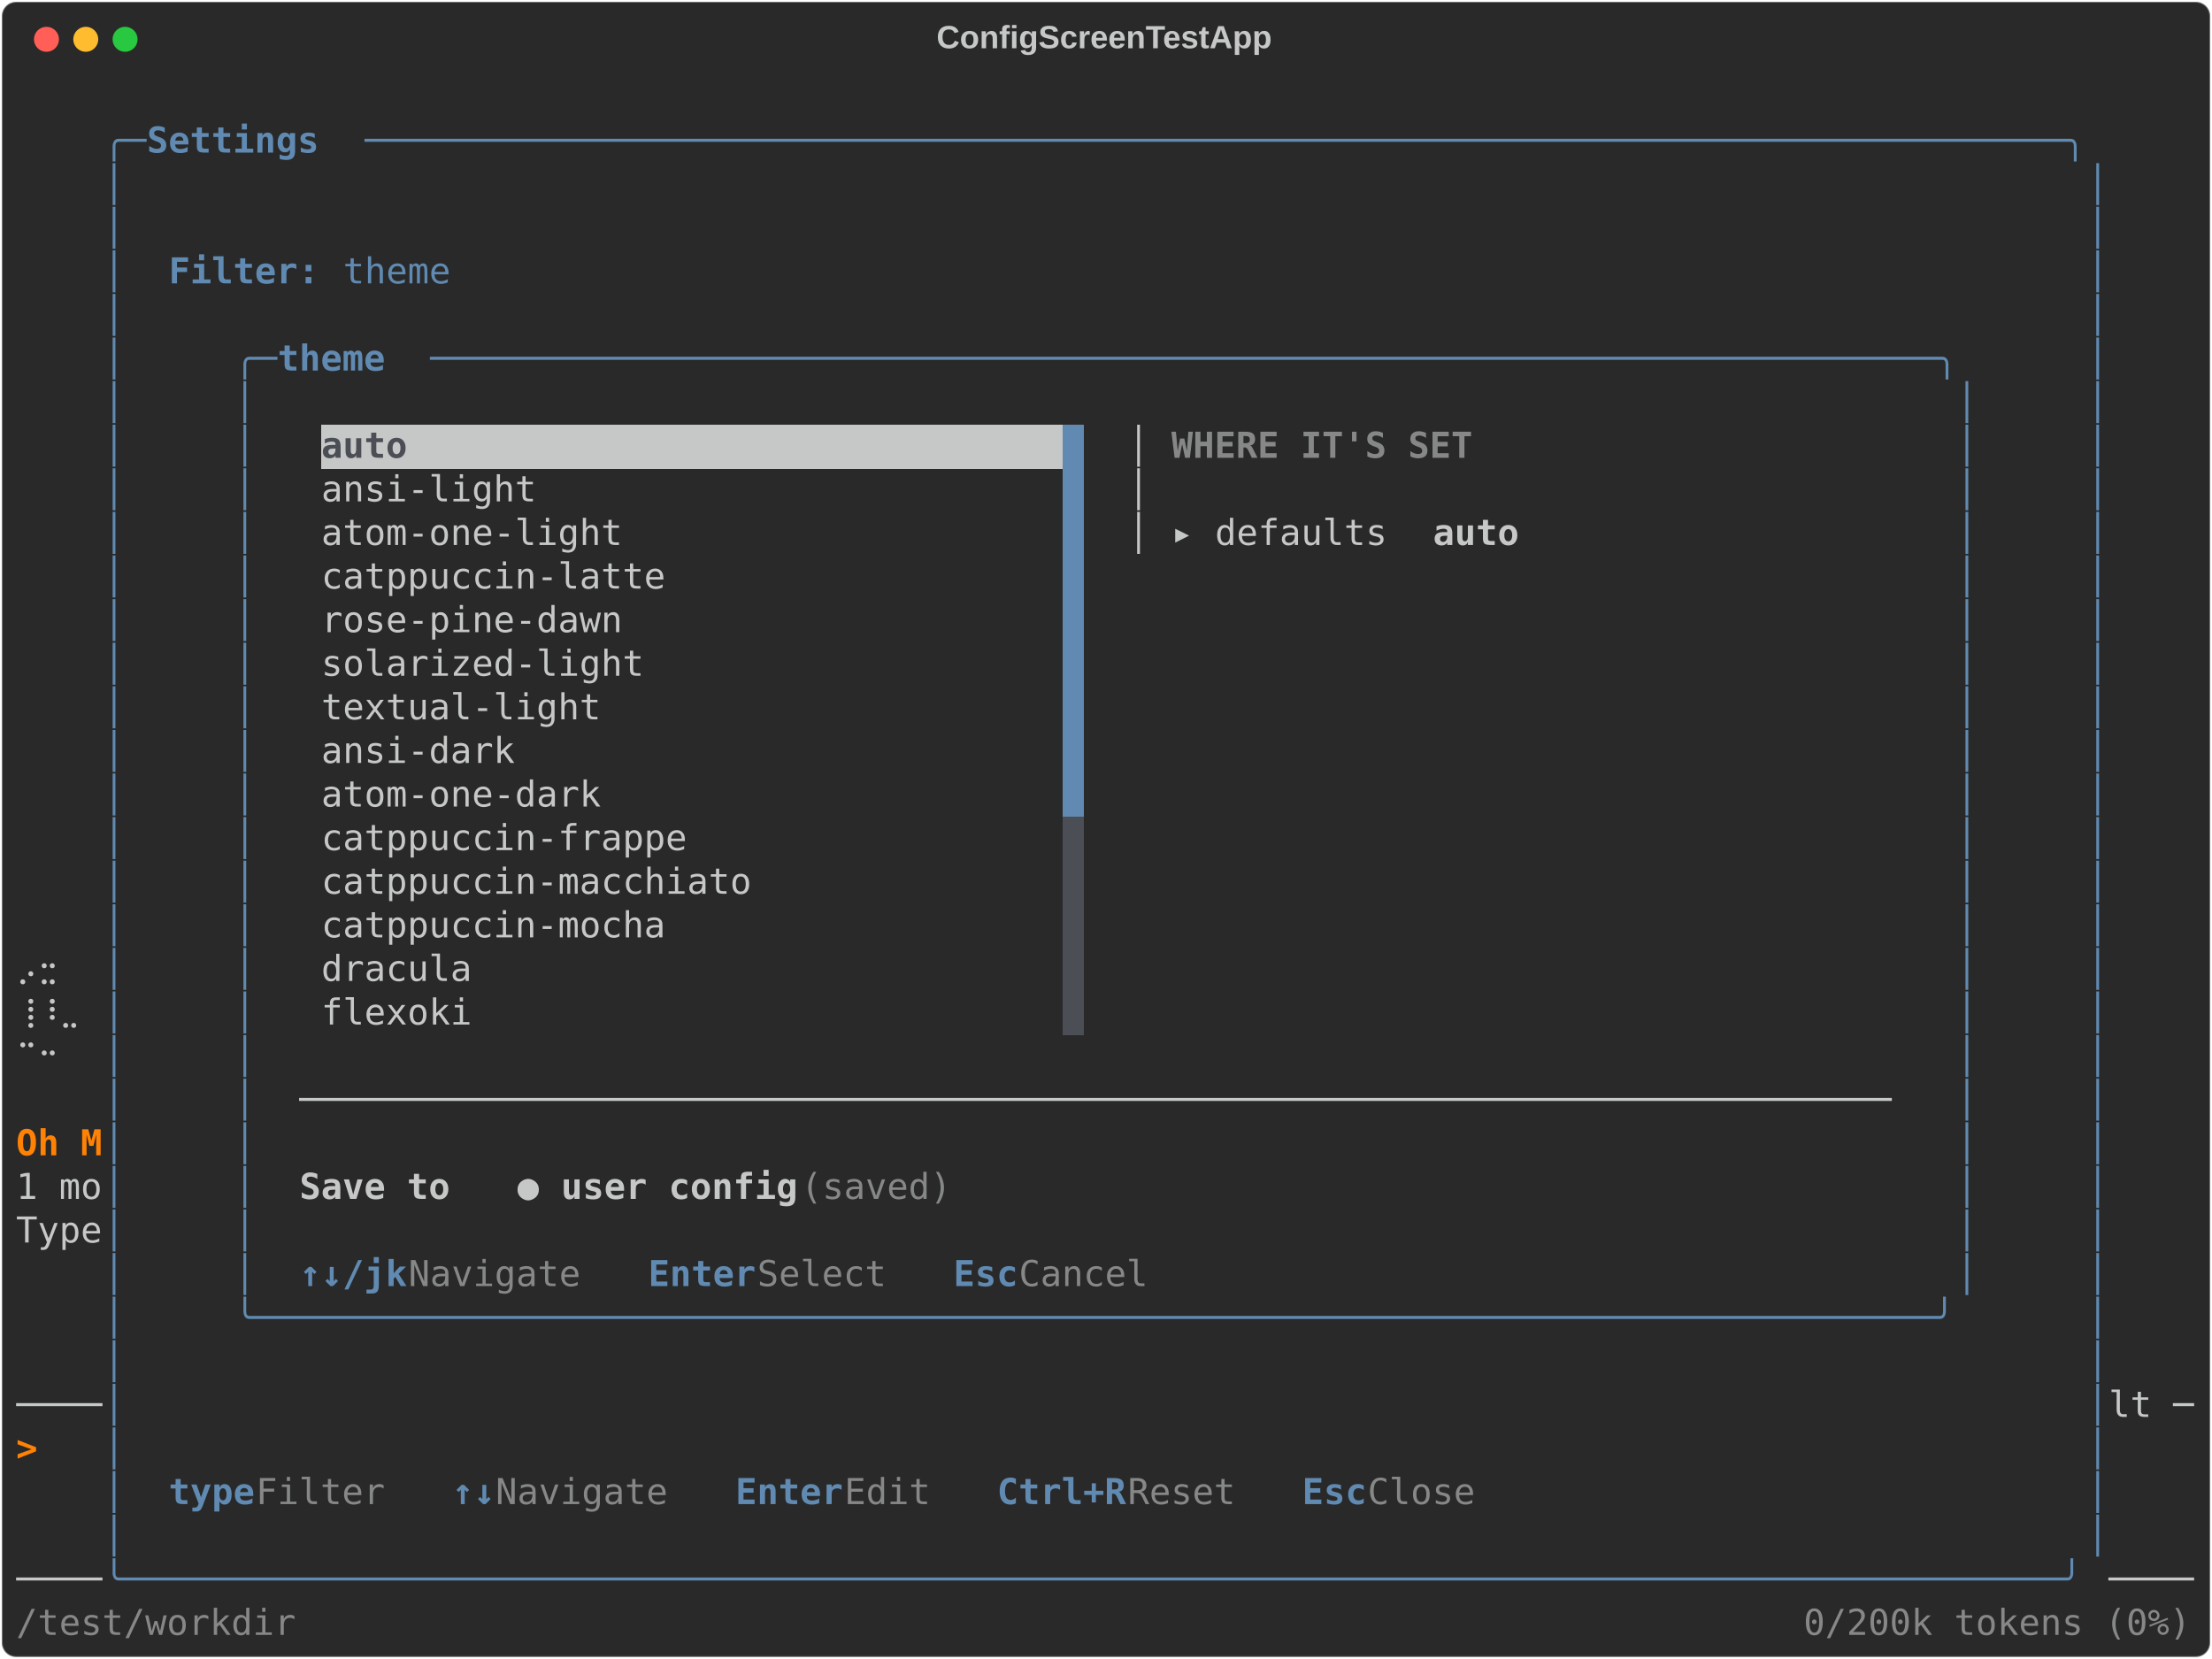
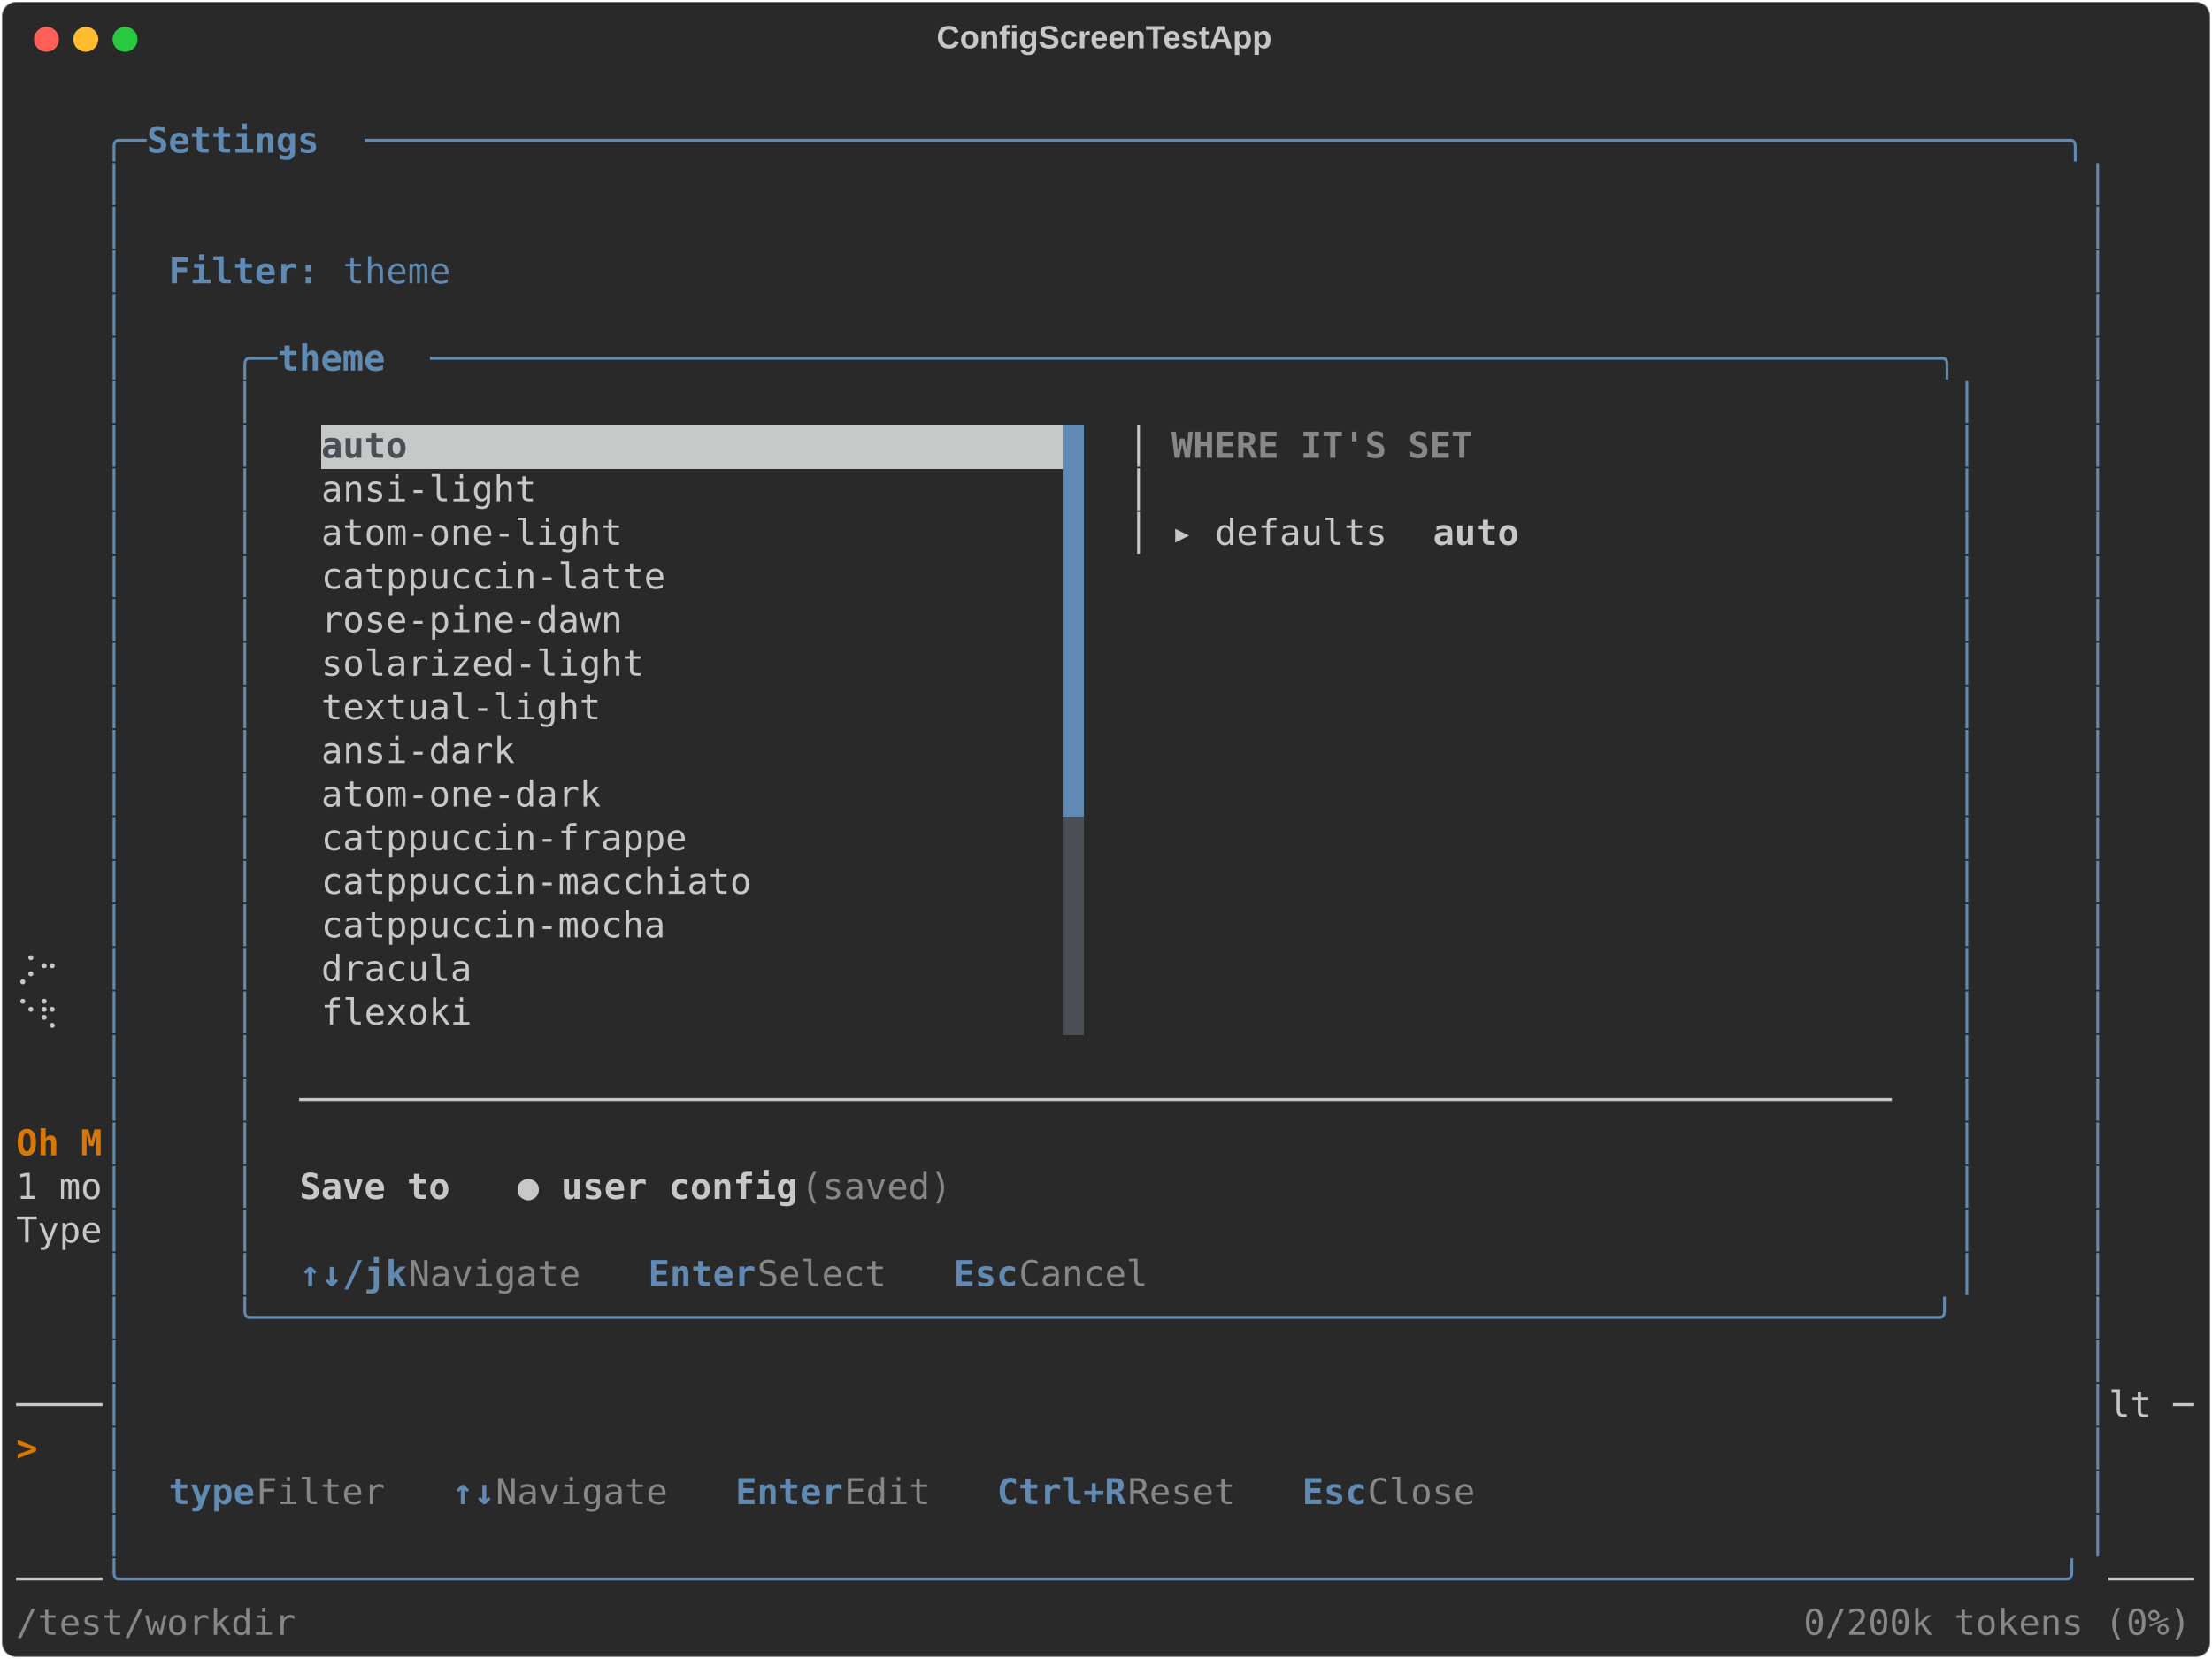
<svg xmlns="http://www.w3.org/2000/svg" class="rich-terminal" viewBox="0 0 1238 928.4">
  <style>

    @font-face {
        font-family: "Fira Code";
        src: local("FiraCode-Regular"),
                url("https://cdnjs.cloudflare.com/ajax/libs/firacode/6.2.0/woff2/FiraCode-Regular.woff2") format("woff2"),
                url("https://cdnjs.cloudflare.com/ajax/libs/firacode/6.2.0/woff/FiraCode-Regular.woff") format("woff");
        font-style: normal;
        font-weight: 400;
    }
    @font-face {
        font-family: "Fira Code";
        src: local("FiraCode-Bold"),
                url("https://cdnjs.cloudflare.com/ajax/libs/firacode/6.2.0/woff2/FiraCode-Bold.woff2") format("woff2"),
                url("https://cdnjs.cloudflare.com/ajax/libs/firacode/6.2.0/woff/FiraCode-Bold.woff") format("woff");
        font-style: bold;
        font-weight: 700;
    }

    .terminal-matrix {
        font-family: Fira Code, monospace;
        font-size: 20px;
        line-height: 24.4px;
        font-variant-east-asian: full-width;
    }

    .terminal-title {
        font-size: 18px;
        font-weight: bold;
        font-family: arial;
    }

    .terminal-r1 { fill: #c5c8c6 }
.terminal-r2 { fill: #608ab1 }
.terminal-r3 { fill: #608ab1;font-weight: bold }
.terminal-r4 { fill: #4b4e55;font-weight: bold }
.terminal-r5 { fill: #292929 }
.terminal-r6 { fill: #868887;font-weight: bold }
.terminal-r7 { fill: #c5c8c6;font-weight: bold }
- .terminal-r8 { fill: #ff8205;font-weight: bold }
+ .terminal-r8 { fill: #d97706;font-weight: bold }
.terminal-r9 { fill: #868887 }
    </style>
  <defs>
    <clipPath id="terminal-clip-terminal">
      <rect x="0" y="0" width="1219.0" height="877.4" />
    </clipPath>
    <clipPath id="terminal-line-0">
      <rect x="0" y="1.5" width="1220" height="24.65" />
    </clipPath>
    <clipPath id="terminal-line-1">
      <rect x="0" y="25.9" width="1220" height="24.65" />
    </clipPath>
    <clipPath id="terminal-line-2">
      <rect x="0" y="50.3" width="1220" height="24.65" />
    </clipPath>
    <clipPath id="terminal-line-3">
      <rect x="0" y="74.7" width="1220" height="24.65" />
    </clipPath>
    <clipPath id="terminal-line-4">
      <rect x="0" y="99.1" width="1220" height="24.65" />
    </clipPath>
    <clipPath id="terminal-line-5">
      <rect x="0" y="123.5" width="1220" height="24.65" />
    </clipPath>
    <clipPath id="terminal-line-6">
      <rect x="0" y="147.9" width="1220" height="24.65" />
    </clipPath>
    <clipPath id="terminal-line-7">
      <rect x="0" y="172.3" width="1220" height="24.65" />
    </clipPath>
    <clipPath id="terminal-line-8">
      <rect x="0" y="196.7" width="1220" height="24.65" />
    </clipPath>
    <clipPath id="terminal-line-9">
      <rect x="0" y="221.1" width="1220" height="24.65" />
    </clipPath>
    <clipPath id="terminal-line-10">
      <rect x="0" y="245.5" width="1220" height="24.65" />
    </clipPath>
    <clipPath id="terminal-line-11">
      <rect x="0" y="269.9" width="1220" height="24.65" />
    </clipPath>
    <clipPath id="terminal-line-12">
      <rect x="0" y="294.3" width="1220" height="24.65" />
    </clipPath>
    <clipPath id="terminal-line-13">
      <rect x="0" y="318.7" width="1220" height="24.65" />
    </clipPath>
    <clipPath id="terminal-line-14">
      <rect x="0" y="343.1" width="1220" height="24.65" />
    </clipPath>
    <clipPath id="terminal-line-15">
      <rect x="0" y="367.5" width="1220" height="24.65" />
    </clipPath>
    <clipPath id="terminal-line-16">
      <rect x="0" y="391.9" width="1220" height="24.65" />
    </clipPath>
    <clipPath id="terminal-line-17">
      <rect x="0" y="416.3" width="1220" height="24.65" />
    </clipPath>
    <clipPath id="terminal-line-18">
      <rect x="0" y="440.7" width="1220" height="24.65" />
    </clipPath>
    <clipPath id="terminal-line-19">
      <rect x="0" y="465.1" width="1220" height="24.65" />
    </clipPath>
    <clipPath id="terminal-line-20">
      <rect x="0" y="489.5" width="1220" height="24.65" />
    </clipPath>
    <clipPath id="terminal-line-21">
      <rect x="0" y="513.9" width="1220" height="24.65" />
    </clipPath>
    <clipPath id="terminal-line-22">
      <rect x="0" y="538.3" width="1220" height="24.65" />
    </clipPath>
    <clipPath id="terminal-line-23">
      <rect x="0" y="562.7" width="1220" height="24.65" />
    </clipPath>
    <clipPath id="terminal-line-24">
      <rect x="0" y="587.1" width="1220" height="24.65" />
    </clipPath>
    <clipPath id="terminal-line-25">
      <rect x="0" y="611.5" width="1220" height="24.65" />
    </clipPath>
    <clipPath id="terminal-line-26">
      <rect x="0" y="635.9" width="1220" height="24.65" />
    </clipPath>
    <clipPath id="terminal-line-27">
      <rect x="0" y="660.3" width="1220" height="24.65" />
    </clipPath>
    <clipPath id="terminal-line-28">
      <rect x="0" y="684.7" width="1220" height="24.65" />
    </clipPath>
    <clipPath id="terminal-line-29">
      <rect x="0" y="709.1" width="1220" height="24.65" />
    </clipPath>
    <clipPath id="terminal-line-30">
      <rect x="0" y="733.5" width="1220" height="24.65" />
    </clipPath>
    <clipPath id="terminal-line-31">
      <rect x="0" y="757.9" width="1220" height="24.65" />
    </clipPath>
    <clipPath id="terminal-line-32">
      <rect x="0" y="782.3" width="1220" height="24.65" />
    </clipPath>
    <clipPath id="terminal-line-33">
      <rect x="0" y="806.7" width="1220" height="24.65" />
    </clipPath>
    <clipPath id="terminal-line-34">
      <rect x="0" y="831.1" width="1220" height="24.65" />
    </clipPath>
  </defs>
  <rect fill="#292929" stroke="rgba(255,255,255,0.35)" stroke-width="1" x="1" y="1" width="1236" height="926.4" rx="8" />
  <text class="terminal-title" fill="#c5c8c6" text-anchor="middle" x="618" y="27">ConfigScreenTestApp</text>
  <g transform="translate(26,22)">
    <circle cx="0" cy="0" r="7" fill="#ff5f57" />
    <circle cx="22" cy="0" r="7" fill="#febc2e" />
    <circle cx="44" cy="0" r="7" fill="#28c840" />
  </g>
  <g transform="translate(9, 41)" clip-path="url(#terminal-clip-terminal)">
    <rect fill="#c5c8c6" x="170.8" y="196.7" width="48.8" height="24.65" shape-rendering="crispEdges" />
    <rect fill="#c5c8c6" x="219.6" y="196.7" width="366" height="24.65" shape-rendering="crispEdges" />
    <rect fill="#608ab1" x="585.6" y="196.7" width="12.2" height="24.65" shape-rendering="crispEdges" />
    <rect fill="#608ab1" x="585.6" y="221.1" width="12.2" height="24.65" shape-rendering="crispEdges" />
    <rect fill="#608ab1" x="585.6" y="245.5" width="12.2" height="24.65" shape-rendering="crispEdges" />
    <rect fill="#608ab1" x="585.6" y="269.9" width="12.2" height="24.65" shape-rendering="crispEdges" />
    <rect fill="#608ab1" x="585.6" y="294.3" width="12.2" height="24.65" shape-rendering="crispEdges" />
    <rect fill="#608ab1" x="585.6" y="318.7" width="12.2" height="24.65" shape-rendering="crispEdges" />
    <rect fill="#608ab1" x="585.6" y="343.1" width="12.2" height="24.65" shape-rendering="crispEdges" />
    <rect fill="#608ab1" x="585.6" y="367.5" width="12.2" height="24.65" shape-rendering="crispEdges" />
    <rect fill="#608ab1" x="585.6" y="391.9" width="12.2" height="24.65" shape-rendering="crispEdges" />
    <rect fill="#4b4e55" x="585.6" y="416.3" width="12.2" height="24.65" shape-rendering="crispEdges" />
    <rect fill="#4b4e55" x="585.6" y="440.7" width="12.2" height="24.65" shape-rendering="crispEdges" />
    <rect fill="#4b4e55" x="585.6" y="465.1" width="12.2" height="24.65" shape-rendering="crispEdges" />
    <rect fill="#4b4e55" x="585.6" y="489.5" width="12.2" height="24.65" shape-rendering="crispEdges" />
    <rect fill="#4b4e55" x="585.6" y="513.9" width="12.2" height="24.65" shape-rendering="crispEdges" />
    <g class="terminal-matrix">
      <text class="terminal-r1" x="1220" y="20" textLength="12.2" clip-path="url(#terminal-line-0)">
</text>
      <text class="terminal-r2" x="48.8" y="44.4" textLength="24.4" clip-path="url(#terminal-line-1)">╭─</text>
      <text class="terminal-r3" x="73.2" y="44.4" textLength="122" clip-path="url(#terminal-line-1)"> Settings </text>
      <text class="terminal-r2" x="195.2" y="44.4" textLength="976" clip-path="url(#terminal-line-1)">───────────────────────────────────────────────────────────────────────────────╮</text>
      <text class="terminal-r1" x="1220" y="44.4" textLength="12.2" clip-path="url(#terminal-line-1)">
</text>
      <text class="terminal-r2" x="48.8" y="68.8" textLength="12.2" clip-path="url(#terminal-line-2)">│</text>
      <text class="terminal-r2" x="1159" y="68.8" textLength="12.2" clip-path="url(#terminal-line-2)">│</text>
      <text class="terminal-r1" x="1220" y="68.8" textLength="12.2" clip-path="url(#terminal-line-2)">
</text>
      <text class="terminal-r2" x="48.8" y="93.2" textLength="12.2" clip-path="url(#terminal-line-3)">│</text>
      <text class="terminal-r2" x="1159" y="93.2" textLength="12.2" clip-path="url(#terminal-line-3)">│</text>
      <text class="terminal-r1" x="1220" y="93.2" textLength="12.2" clip-path="url(#terminal-line-3)">
</text>
      <text class="terminal-r2" x="48.8" y="117.6" textLength="12.2" clip-path="url(#terminal-line-4)">│</text>
      <text class="terminal-r3" x="85.4" y="117.6" textLength="97.6" clip-path="url(#terminal-line-4)">Filter: </text>
      <text class="terminal-r2" x="183" y="117.6" textLength="61" clip-path="url(#terminal-line-4)">theme</text>
      <text class="terminal-r2" x="1159" y="117.6" textLength="12.2" clip-path="url(#terminal-line-4)">│</text>
      <text class="terminal-r1" x="1220" y="117.6" textLength="12.2" clip-path="url(#terminal-line-4)">
</text>
      <text class="terminal-r2" x="48.8" y="142" textLength="12.2" clip-path="url(#terminal-line-5)">│</text>
      <text class="terminal-r2" x="1159" y="142" textLength="12.2" clip-path="url(#terminal-line-5)">│</text>
      <text class="terminal-r1" x="1220" y="142" textLength="12.2" clip-path="url(#terminal-line-5)">
</text>
      <text class="terminal-r2" x="48.8" y="166.4" textLength="12.2" clip-path="url(#terminal-line-6)">│</text>
      <text class="terminal-r2" x="122" y="166.4" textLength="24.4" clip-path="url(#terminal-line-6)">╭─</text>
      <text class="terminal-r3" x="146.4" y="166.4" textLength="85.4" clip-path="url(#terminal-line-6)"> theme </text>
      <text class="terminal-r2" x="231.8" y="166.4" textLength="866.2" clip-path="url(#terminal-line-6)">──────────────────────────────────────────────────────────────────────╮</text>
      <text class="terminal-r2" x="1159" y="166.4" textLength="12.2" clip-path="url(#terminal-line-6)">│</text>
      <text class="terminal-r1" x="1220" y="166.4" textLength="12.2" clip-path="url(#terminal-line-6)">
</text>
      <text class="terminal-r2" x="48.8" y="190.8" textLength="12.2" clip-path="url(#terminal-line-7)">│</text>
      <text class="terminal-r2" x="122" y="190.8" textLength="12.2" clip-path="url(#terminal-line-7)">│</text>
      <text class="terminal-r2" x="1085.8" y="190.8" textLength="12.2" clip-path="url(#terminal-line-7)">│</text>
      <text class="terminal-r2" x="1159" y="190.8" textLength="12.2" clip-path="url(#terminal-line-7)">│</text>
      <text class="terminal-r1" x="1220" y="190.8" textLength="12.2" clip-path="url(#terminal-line-7)">
</text>
      <text class="terminal-r2" x="48.8" y="215.2" textLength="12.2" clip-path="url(#terminal-line-8)">│</text>
      <text class="terminal-r2" x="122" y="215.2" textLength="12.2" clip-path="url(#terminal-line-8)">│</text>
      <text class="terminal-r4" x="170.8" y="215.2" textLength="48.8" clip-path="url(#terminal-line-8)">auto</text>
      <text class="terminal-r1" x="622.2" y="215.2" textLength="12.2" clip-path="url(#terminal-line-8)">│</text>
      <text class="terminal-r6" x="646.6" y="215.2" textLength="170.8" clip-path="url(#terminal-line-8)">WHERE IT'S SET</text>
      <text class="terminal-r2" x="1085.8" y="215.2" textLength="12.2" clip-path="url(#terminal-line-8)">│</text>
      <text class="terminal-r2" x="1159" y="215.2" textLength="12.2" clip-path="url(#terminal-line-8)">│</text>
      <text class="terminal-r1" x="1220" y="215.2" textLength="12.2" clip-path="url(#terminal-line-8)">
</text>
      <text class="terminal-r2" x="48.8" y="239.6" textLength="12.2" clip-path="url(#terminal-line-9)">│</text>
      <text class="terminal-r2" x="122" y="239.6" textLength="12.2" clip-path="url(#terminal-line-9)">│</text>
      <text class="terminal-r1" x="170.8" y="239.6" textLength="122" clip-path="url(#terminal-line-9)">ansi-light</text>
      <text class="terminal-r1" x="622.2" y="239.6" textLength="12.2" clip-path="url(#terminal-line-9)">│</text>
      <text class="terminal-r2" x="1085.8" y="239.6" textLength="12.2" clip-path="url(#terminal-line-9)">│</text>
      <text class="terminal-r2" x="1159" y="239.6" textLength="12.2" clip-path="url(#terminal-line-9)">│</text>
      <text class="terminal-r1" x="1220" y="239.6" textLength="12.2" clip-path="url(#terminal-line-9)">
</text>
      <text class="terminal-r2" x="48.8" y="264" textLength="12.2" clip-path="url(#terminal-line-10)">│</text>
      <text class="terminal-r2" x="122" y="264" textLength="12.2" clip-path="url(#terminal-line-10)">│</text>
      <text class="terminal-r1" x="170.8" y="264" textLength="170.8" clip-path="url(#terminal-line-10)">atom-one-light</text>
      <text class="terminal-r1" x="622.2" y="264" textLength="12.2" clip-path="url(#terminal-line-10)">│</text>
      <text class="terminal-r1" x="646.6" y="264" textLength="24.4" clip-path="url(#terminal-line-10)">▸ </text>
      <text class="terminal-r1" x="671" y="264" textLength="97.6" clip-path="url(#terminal-line-10)">defaults</text>
      <text class="terminal-r7" x="793" y="264" textLength="48.8" clip-path="url(#terminal-line-10)">auto</text>
      <text class="terminal-r2" x="1085.8" y="264" textLength="12.2" clip-path="url(#terminal-line-10)">│</text>
      <text class="terminal-r2" x="1159" y="264" textLength="12.2" clip-path="url(#terminal-line-10)">│</text>
      <text class="terminal-r1" x="1220" y="264" textLength="12.2" clip-path="url(#terminal-line-10)">
</text>
      <text class="terminal-r2" x="48.8" y="288.4" textLength="12.2" clip-path="url(#terminal-line-11)">│</text>
      <text class="terminal-r2" x="122" y="288.4" textLength="12.2" clip-path="url(#terminal-line-11)">│</text>
      <text class="terminal-r1" x="170.8" y="288.4" textLength="195.2" clip-path="url(#terminal-line-11)">catppuccin-latte</text>
      <text class="terminal-r2" x="1085.8" y="288.4" textLength="12.2" clip-path="url(#terminal-line-11)">│</text>
      <text class="terminal-r2" x="1159" y="288.4" textLength="12.2" clip-path="url(#terminal-line-11)">│</text>
      <text class="terminal-r1" x="1220" y="288.4" textLength="12.2" clip-path="url(#terminal-line-11)">
</text>
      <text class="terminal-r2" x="48.8" y="312.8" textLength="12.2" clip-path="url(#terminal-line-12)">│</text>
      <text class="terminal-r2" x="122" y="312.8" textLength="12.2" clip-path="url(#terminal-line-12)">│</text>
      <text class="terminal-r1" x="170.8" y="312.8" textLength="170.8" clip-path="url(#terminal-line-12)">rose-pine-dawn</text>
      <text class="terminal-r2" x="1085.8" y="312.8" textLength="12.2" clip-path="url(#terminal-line-12)">│</text>
      <text class="terminal-r2" x="1159" y="312.8" textLength="12.2" clip-path="url(#terminal-line-12)">│</text>
      <text class="terminal-r1" x="1220" y="312.8" textLength="12.2" clip-path="url(#terminal-line-12)">
</text>
      <text class="terminal-r2" x="48.8" y="337.2" textLength="12.2" clip-path="url(#terminal-line-13)">│</text>
      <text class="terminal-r2" x="122" y="337.2" textLength="12.2" clip-path="url(#terminal-line-13)">│</text>
      <text class="terminal-r1" x="170.8" y="337.2" textLength="183" clip-path="url(#terminal-line-13)">solarized-light</text>
      <text class="terminal-r2" x="1085.8" y="337.2" textLength="12.2" clip-path="url(#terminal-line-13)">│</text>
      <text class="terminal-r2" x="1159" y="337.2" textLength="12.2" clip-path="url(#terminal-line-13)">│</text>
      <text class="terminal-r1" x="1220" y="337.2" textLength="12.2" clip-path="url(#terminal-line-13)">
</text>
      <text class="terminal-r2" x="48.8" y="361.6" textLength="12.2" clip-path="url(#terminal-line-14)">│</text>
      <text class="terminal-r2" x="122" y="361.6" textLength="12.2" clip-path="url(#terminal-line-14)">│</text>
      <text class="terminal-r1" x="170.8" y="361.6" textLength="158.6" clip-path="url(#terminal-line-14)">textual-light</text>
      <text class="terminal-r2" x="1085.8" y="361.6" textLength="12.2" clip-path="url(#terminal-line-14)">│</text>
      <text class="terminal-r2" x="1159" y="361.6" textLength="12.2" clip-path="url(#terminal-line-14)">│</text>
      <text class="terminal-r1" x="1220" y="361.6" textLength="12.2" clip-path="url(#terminal-line-14)">
</text>
      <text class="terminal-r2" x="48.8" y="386" textLength="12.2" clip-path="url(#terminal-line-15)">│</text>
      <text class="terminal-r2" x="122" y="386" textLength="12.2" clip-path="url(#terminal-line-15)">│</text>
      <text class="terminal-r1" x="170.8" y="386" textLength="109.8" clip-path="url(#terminal-line-15)">ansi-dark</text>
      <text class="terminal-r2" x="1085.8" y="386" textLength="12.2" clip-path="url(#terminal-line-15)">│</text>
      <text class="terminal-r2" x="1159" y="386" textLength="12.2" clip-path="url(#terminal-line-15)">│</text>
      <text class="terminal-r1" x="1220" y="386" textLength="12.2" clip-path="url(#terminal-line-15)">
</text>
      <text class="terminal-r2" x="48.8" y="410.4" textLength="12.2" clip-path="url(#terminal-line-16)">│</text>
      <text class="terminal-r2" x="122" y="410.4" textLength="12.2" clip-path="url(#terminal-line-16)">│</text>
      <text class="terminal-r1" x="170.8" y="410.4" textLength="158.6" clip-path="url(#terminal-line-16)">atom-one-dark</text>
      <text class="terminal-r2" x="1085.8" y="410.4" textLength="12.2" clip-path="url(#terminal-line-16)">│</text>
      <text class="terminal-r2" x="1159" y="410.4" textLength="12.2" clip-path="url(#terminal-line-16)">│</text>
      <text class="terminal-r1" x="1220" y="410.4" textLength="12.2" clip-path="url(#terminal-line-16)">
</text>
      <text class="terminal-r2" x="48.8" y="434.8" textLength="12.2" clip-path="url(#terminal-line-17)">│</text>
      <text class="terminal-r2" x="122" y="434.8" textLength="12.2" clip-path="url(#terminal-line-17)">│</text>
      <text class="terminal-r1" x="170.8" y="434.8" textLength="207.4" clip-path="url(#terminal-line-17)">catppuccin-frappe</text>
      <text class="terminal-r2" x="1085.8" y="434.8" textLength="12.2" clip-path="url(#terminal-line-17)">│</text>
      <text class="terminal-r2" x="1159" y="434.8" textLength="12.2" clip-path="url(#terminal-line-17)">│</text>
      <text class="terminal-r1" x="1220" y="434.8" textLength="12.2" clip-path="url(#terminal-line-17)">
</text>
      <text class="terminal-r2" x="48.8" y="459.2" textLength="12.2" clip-path="url(#terminal-line-18)">│</text>
      <text class="terminal-r2" x="122" y="459.2" textLength="12.2" clip-path="url(#terminal-line-18)">│</text>
      <text class="terminal-r1" x="170.8" y="459.2" textLength="244" clip-path="url(#terminal-line-18)">catppuccin-macchiato</text>
      <text class="terminal-r2" x="1085.8" y="459.2" textLength="12.2" clip-path="url(#terminal-line-18)">│</text>
      <text class="terminal-r2" x="1159" y="459.2" textLength="12.2" clip-path="url(#terminal-line-18)">│</text>
      <text class="terminal-r1" x="1220" y="459.2" textLength="12.2" clip-path="url(#terminal-line-18)">
</text>
      <text class="terminal-r2" x="48.8" y="483.6" textLength="12.2" clip-path="url(#terminal-line-19)">│</text>
      <text class="terminal-r2" x="122" y="483.6" textLength="12.2" clip-path="url(#terminal-line-19)">│</text>
      <text class="terminal-r1" x="170.8" y="483.6" textLength="195.2" clip-path="url(#terminal-line-19)">catppuccin-mocha</text>
      <text class="terminal-r2" x="1085.8" y="483.6" textLength="12.2" clip-path="url(#terminal-line-19)">│</text>
      <text class="terminal-r2" x="1159" y="483.6" textLength="12.2" clip-path="url(#terminal-line-19)">│</text>
      <text class="terminal-r1" x="1220" y="483.6" textLength="12.2" clip-path="url(#terminal-line-19)">
</text>
-       <text class="terminal-r1" x="0" y="508" textLength="48.8" clip-path="url(#terminal-line-20)">  ⡠⣒</text>
+       <text class="terminal-r1" x="0" y="508" textLength="48.8" clip-path="url(#terminal-line-20)">  ⡨⠒</text>
      <text class="terminal-r2" x="48.8" y="508" textLength="12.2" clip-path="url(#terminal-line-20)">│</text>
      <text class="terminal-r2" x="122" y="508" textLength="12.2" clip-path="url(#terminal-line-20)">│</text>
      <text class="terminal-r1" x="170.8" y="508" textLength="85.4" clip-path="url(#terminal-line-20)">dracula</text>
      <text class="terminal-r2" x="1085.8" y="508" textLength="12.2" clip-path="url(#terminal-line-20)">│</text>
      <text class="terminal-r2" x="1159" y="508" textLength="12.2" clip-path="url(#terminal-line-20)">│</text>
      <text class="terminal-r1" x="1220" y="508" textLength="12.2" clip-path="url(#terminal-line-20)">
</text>
-       <text class="terminal-r1" x="0" y="532.4" textLength="48.8" clip-path="url(#terminal-line-21)"> ⢸⠸⣀</text>
+       <text class="terminal-r1" x="0" y="532.4" textLength="48.8" clip-path="url(#terminal-line-21)">  ⠑⢗</text>
      <text class="terminal-r2" x="48.8" y="532.4" textLength="12.2" clip-path="url(#terminal-line-21)">│</text>
      <text class="terminal-r2" x="122" y="532.4" textLength="12.2" clip-path="url(#terminal-line-21)">│</text>
      <text class="terminal-r1" x="170.8" y="532.4" textLength="85.4" clip-path="url(#terminal-line-21)">flexoki</text>
      <text class="terminal-r2" x="1085.8" y="532.4" textLength="12.2" clip-path="url(#terminal-line-21)">│</text>
      <text class="terminal-r2" x="1159" y="532.4" textLength="12.2" clip-path="url(#terminal-line-21)">│</text>
      <text class="terminal-r1" x="1220" y="532.4" textLength="12.2" clip-path="url(#terminal-line-21)">
</text>
-       <text class="terminal-r1" x="0" y="556.8" textLength="48.8" clip-path="url(#terminal-line-22)">  ⠉⠒</text>
      <text class="terminal-r2" x="48.8" y="556.8" textLength="12.2" clip-path="url(#terminal-line-22)">│</text>
      <text class="terminal-r2" x="122" y="556.8" textLength="12.2" clip-path="url(#terminal-line-22)">│</text>
      <text class="terminal-r2" x="1085.8" y="556.8" textLength="12.2" clip-path="url(#terminal-line-22)">│</text>
      <text class="terminal-r2" x="1159" y="556.8" textLength="12.2" clip-path="url(#terminal-line-22)">│</text>
      <text class="terminal-r1" x="1220" y="556.8" textLength="12.2" clip-path="url(#terminal-line-22)">
</text>
      <text class="terminal-r2" x="48.8" y="581.2" textLength="12.2" clip-path="url(#terminal-line-23)">│</text>
      <text class="terminal-r2" x="122" y="581.2" textLength="12.2" clip-path="url(#terminal-line-23)">│</text>
      <text class="terminal-r1" x="158.6" y="581.2" textLength="902.8" clip-path="url(#terminal-line-23)">──────────────────────────────────────────────────────────────────────────</text>
      <text class="terminal-r2" x="1085.8" y="581.2" textLength="12.2" clip-path="url(#terminal-line-23)">│</text>
      <text class="terminal-r2" x="1159" y="581.2" textLength="12.2" clip-path="url(#terminal-line-23)">│</text>
      <text class="terminal-r1" x="1220" y="581.2" textLength="12.2" clip-path="url(#terminal-line-23)">
</text>
      <text class="terminal-r8" x="0" y="605.6" textLength="48.8" clip-path="url(#terminal-line-24)">Oh M</text>
      <text class="terminal-r2" x="48.8" y="605.6" textLength="12.2" clip-path="url(#terminal-line-24)">│</text>
      <text class="terminal-r2" x="122" y="605.6" textLength="12.2" clip-path="url(#terminal-line-24)">│</text>
      <text class="terminal-r2" x="1085.8" y="605.6" textLength="12.2" clip-path="url(#terminal-line-24)">│</text>
      <text class="terminal-r2" x="1159" y="605.6" textLength="12.2" clip-path="url(#terminal-line-24)">│</text>
      <text class="terminal-r1" x="1220" y="605.6" textLength="12.2" clip-path="url(#terminal-line-24)">
</text>
      <text class="terminal-r1" x="0" y="630" textLength="48.8" clip-path="url(#terminal-line-25)">1 mo</text>
      <text class="terminal-r2" x="48.8" y="630" textLength="12.2" clip-path="url(#terminal-line-25)">│</text>
      <text class="terminal-r2" x="122" y="630" textLength="12.2" clip-path="url(#terminal-line-25)">│</text>
      <text class="terminal-r7" x="158.6" y="630" textLength="85.4" clip-path="url(#terminal-line-25)">Save to</text>
      <text class="terminal-r1" x="280.6" y="630" textLength="24.4" clip-path="url(#terminal-line-25)">● </text>
      <text class="terminal-r7" x="305" y="630" textLength="134.2" clip-path="url(#terminal-line-25)">user config</text>
      <text class="terminal-r9" x="439.2" y="630" textLength="97.6" clip-path="url(#terminal-line-25)"> (saved)</text>
      <text class="terminal-r2" x="1085.8" y="630" textLength="12.2" clip-path="url(#terminal-line-25)">│</text>
      <text class="terminal-r2" x="1159" y="630" textLength="12.2" clip-path="url(#terminal-line-25)">│</text>
      <text class="terminal-r1" x="1220" y="630" textLength="12.2" clip-path="url(#terminal-line-25)">
</text>
      <text class="terminal-r1" x="0" y="654.4" textLength="48.8" clip-path="url(#terminal-line-26)">Type</text>
      <text class="terminal-r2" x="48.8" y="654.4" textLength="12.2" clip-path="url(#terminal-line-26)">│</text>
      <text class="terminal-r2" x="122" y="654.4" textLength="12.2" clip-path="url(#terminal-line-26)">│</text>
      <text class="terminal-r2" x="1085.8" y="654.4" textLength="12.2" clip-path="url(#terminal-line-26)">│</text>
      <text class="terminal-r2" x="1159" y="654.4" textLength="12.2" clip-path="url(#terminal-line-26)">│</text>
      <text class="terminal-r1" x="1220" y="654.4" textLength="12.2" clip-path="url(#terminal-line-26)">
</text>
      <text class="terminal-r2" x="48.8" y="678.8" textLength="12.2" clip-path="url(#terminal-line-27)">│</text>
      <text class="terminal-r2" x="122" y="678.8" textLength="12.2" clip-path="url(#terminal-line-27)">│</text>
      <text class="terminal-r3" x="158.6" y="678.8" textLength="61" clip-path="url(#terminal-line-27)">↑↓/jk</text>
      <text class="terminal-r9" x="219.6" y="678.8" textLength="134.2" clip-path="url(#terminal-line-27)"> Navigate  </text>
      <text class="terminal-r3" x="353.8" y="678.8" textLength="61" clip-path="url(#terminal-line-27)">Enter</text>
      <text class="terminal-r9" x="414.8" y="678.8" textLength="109.8" clip-path="url(#terminal-line-27)"> Select  </text>
      <text class="terminal-r3" x="524.6" y="678.8" textLength="36.6" clip-path="url(#terminal-line-27)">Esc</text>
      <text class="terminal-r9" x="561.2" y="678.8" textLength="85.4" clip-path="url(#terminal-line-27)"> Cancel</text>
      <text class="terminal-r2" x="1085.8" y="678.8" textLength="12.2" clip-path="url(#terminal-line-27)">│</text>
      <text class="terminal-r2" x="1159" y="678.8" textLength="12.2" clip-path="url(#terminal-line-27)">│</text>
      <text class="terminal-r1" x="1220" y="678.8" textLength="12.2" clip-path="url(#terminal-line-27)">
</text>
      <text class="terminal-r2" x="48.8" y="703.2" textLength="12.2" clip-path="url(#terminal-line-28)">│</text>
      <text class="terminal-r2" x="122" y="703.2" textLength="976" clip-path="url(#terminal-line-28)">╰──────────────────────────────────────────────────────────────────────────────╯</text>
      <text class="terminal-r2" x="1159" y="703.2" textLength="12.2" clip-path="url(#terminal-line-28)">│</text>
      <text class="terminal-r1" x="1220" y="703.2" textLength="12.2" clip-path="url(#terminal-line-28)">
</text>
      <text class="terminal-r2" x="48.8" y="727.6" textLength="12.2" clip-path="url(#terminal-line-29)">│</text>
      <text class="terminal-r2" x="1159" y="727.6" textLength="12.2" clip-path="url(#terminal-line-29)">│</text>
      <text class="terminal-r1" x="1220" y="727.6" textLength="12.2" clip-path="url(#terminal-line-29)">
</text>
      <text class="terminal-r1" x="0" y="752" textLength="48.8" clip-path="url(#terminal-line-30)">────</text>
      <text class="terminal-r2" x="48.8" y="752" textLength="12.2" clip-path="url(#terminal-line-30)">│</text>
      <text class="terminal-r2" x="1159" y="752" textLength="12.2" clip-path="url(#terminal-line-30)">│</text>
      <text class="terminal-r1" x="1171.2" y="752" textLength="48.8" clip-path="url(#terminal-line-30)">lt ─</text>
      <text class="terminal-r1" x="1220" y="752" textLength="12.2" clip-path="url(#terminal-line-30)">
</text>
      <text class="terminal-r8" x="0" y="776.4" textLength="12.2" clip-path="url(#terminal-line-31)">&gt;</text>
      <text class="terminal-r2" x="48.8" y="776.4" textLength="12.2" clip-path="url(#terminal-line-31)">│</text>
      <text class="terminal-r2" x="1159" y="776.4" textLength="12.2" clip-path="url(#terminal-line-31)">│</text>
      <text class="terminal-r1" x="1220" y="776.4" textLength="12.2" clip-path="url(#terminal-line-31)">
</text>
      <text class="terminal-r2" x="48.8" y="800.8" textLength="12.2" clip-path="url(#terminal-line-32)">│</text>
      <text class="terminal-r3" x="85.4" y="800.8" textLength="48.8" clip-path="url(#terminal-line-32)">type</text>
      <text class="terminal-r9" x="134.2" y="800.8" textLength="109.8" clip-path="url(#terminal-line-32)"> Filter  </text>
      <text class="terminal-r3" x="244" y="800.8" textLength="24.4" clip-path="url(#terminal-line-32)">↑↓</text>
      <text class="terminal-r9" x="268.4" y="800.8" textLength="134.2" clip-path="url(#terminal-line-32)"> Navigate  </text>
      <text class="terminal-r3" x="402.6" y="800.8" textLength="61" clip-path="url(#terminal-line-32)">Enter</text>
      <text class="terminal-r9" x="463.6" y="800.8" textLength="85.4" clip-path="url(#terminal-line-32)"> Edit  </text>
      <text class="terminal-r3" x="549" y="800.8" textLength="73.2" clip-path="url(#terminal-line-32)">Ctrl+R</text>
      <text class="terminal-r9" x="622.2" y="800.8" textLength="97.6" clip-path="url(#terminal-line-32)"> Reset  </text>
      <text class="terminal-r3" x="719.8" y="800.8" textLength="36.6" clip-path="url(#terminal-line-32)">Esc</text>
      <text class="terminal-r9" x="756.4" y="800.8" textLength="73.2" clip-path="url(#terminal-line-32)"> Close</text>
      <text class="terminal-r2" x="1159" y="800.8" textLength="12.2" clip-path="url(#terminal-line-32)">│</text>
      <text class="terminal-r1" x="1220" y="800.8" textLength="12.2" clip-path="url(#terminal-line-32)">
</text>
      <text class="terminal-r2" x="48.8" y="825.2" textLength="12.2" clip-path="url(#terminal-line-33)">│</text>
      <text class="terminal-r2" x="1159" y="825.2" textLength="12.2" clip-path="url(#terminal-line-33)">│</text>
      <text class="terminal-r1" x="1220" y="825.2" textLength="12.2" clip-path="url(#terminal-line-33)">
</text>
      <text class="terminal-r1" x="0" y="849.6" textLength="48.8" clip-path="url(#terminal-line-34)">────</text>
      <text class="terminal-r2" x="48.8" y="849.6" textLength="1122.4" clip-path="url(#terminal-line-34)">╰──────────────────────────────────────────────────────────────────────────────────────────╯</text>
      <text class="terminal-r1" x="1171.2" y="849.6" textLength="48.8" clip-path="url(#terminal-line-34)">────</text>
      <text class="terminal-r1" x="1220" y="849.6" textLength="12.2" clip-path="url(#terminal-line-34)">
</text>
      <text class="terminal-r9" x="0" y="874" textLength="158.6" clip-path="url(#terminal-line-35)">/test/workdir</text>
      <text class="terminal-r9" x="1000.4" y="874" textLength="219.6" clip-path="url(#terminal-line-35)">0/200k tokens (0%)</text>
    </g>
  </g>
</svg>
